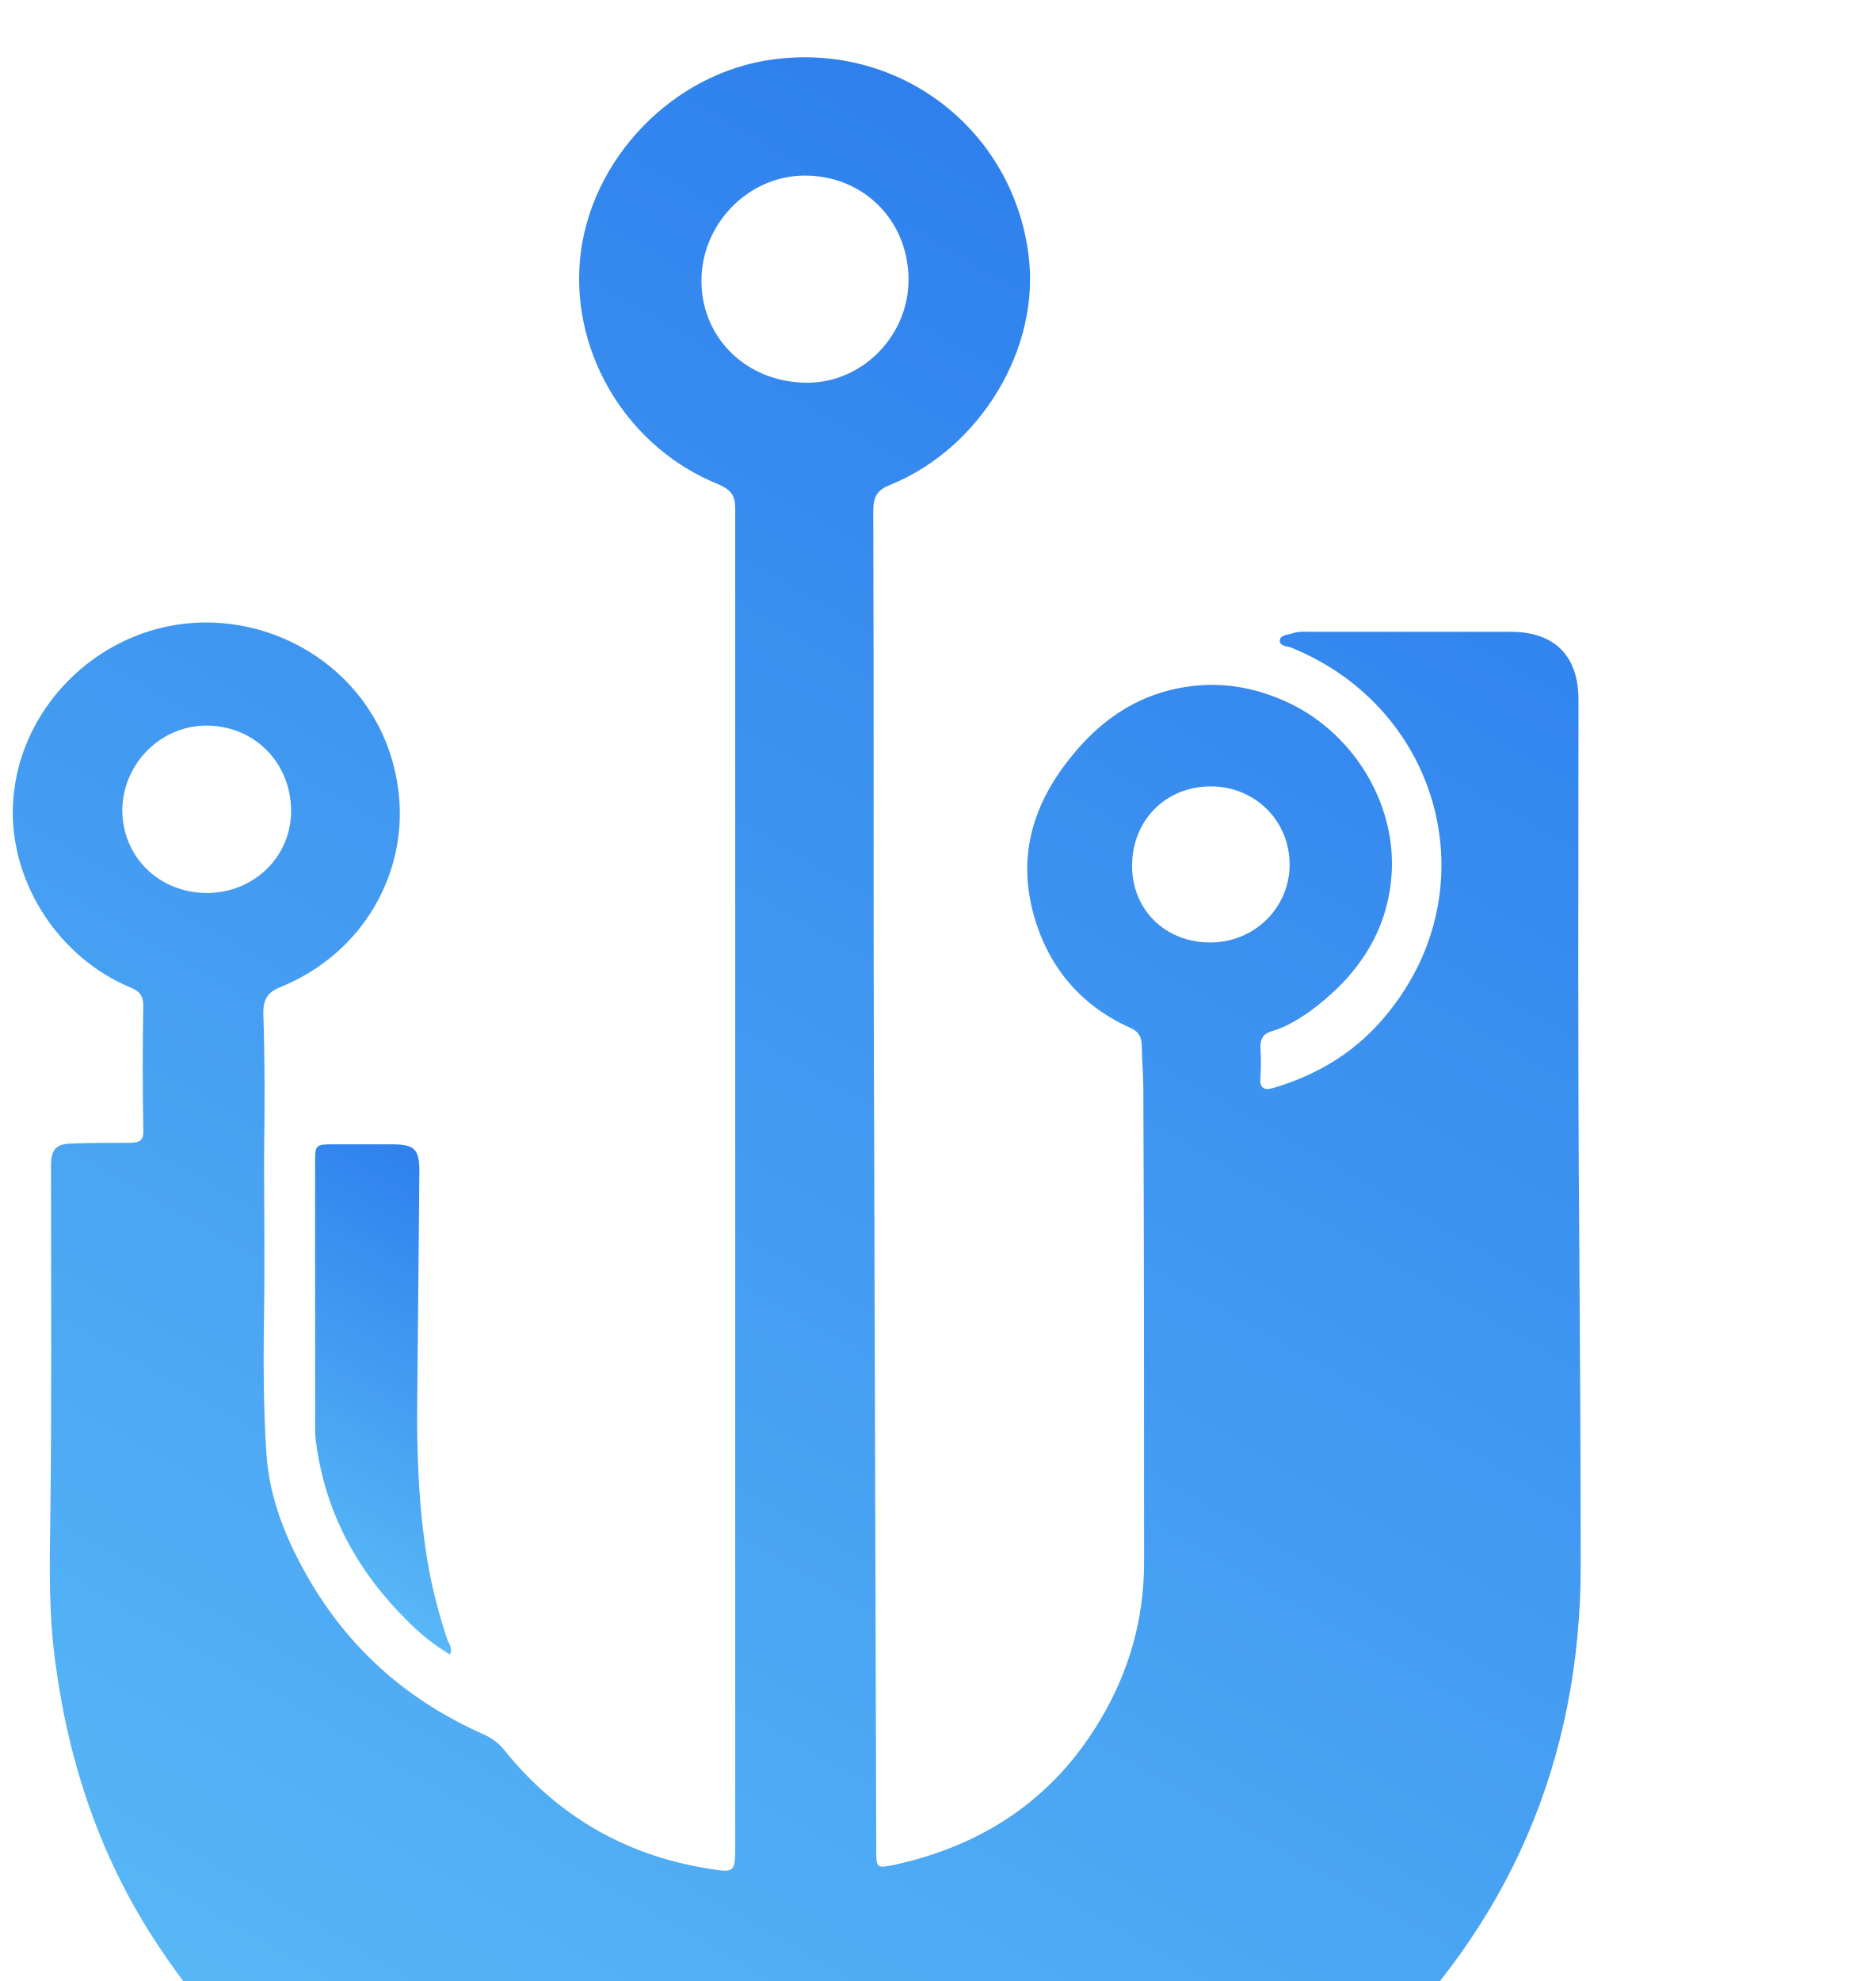
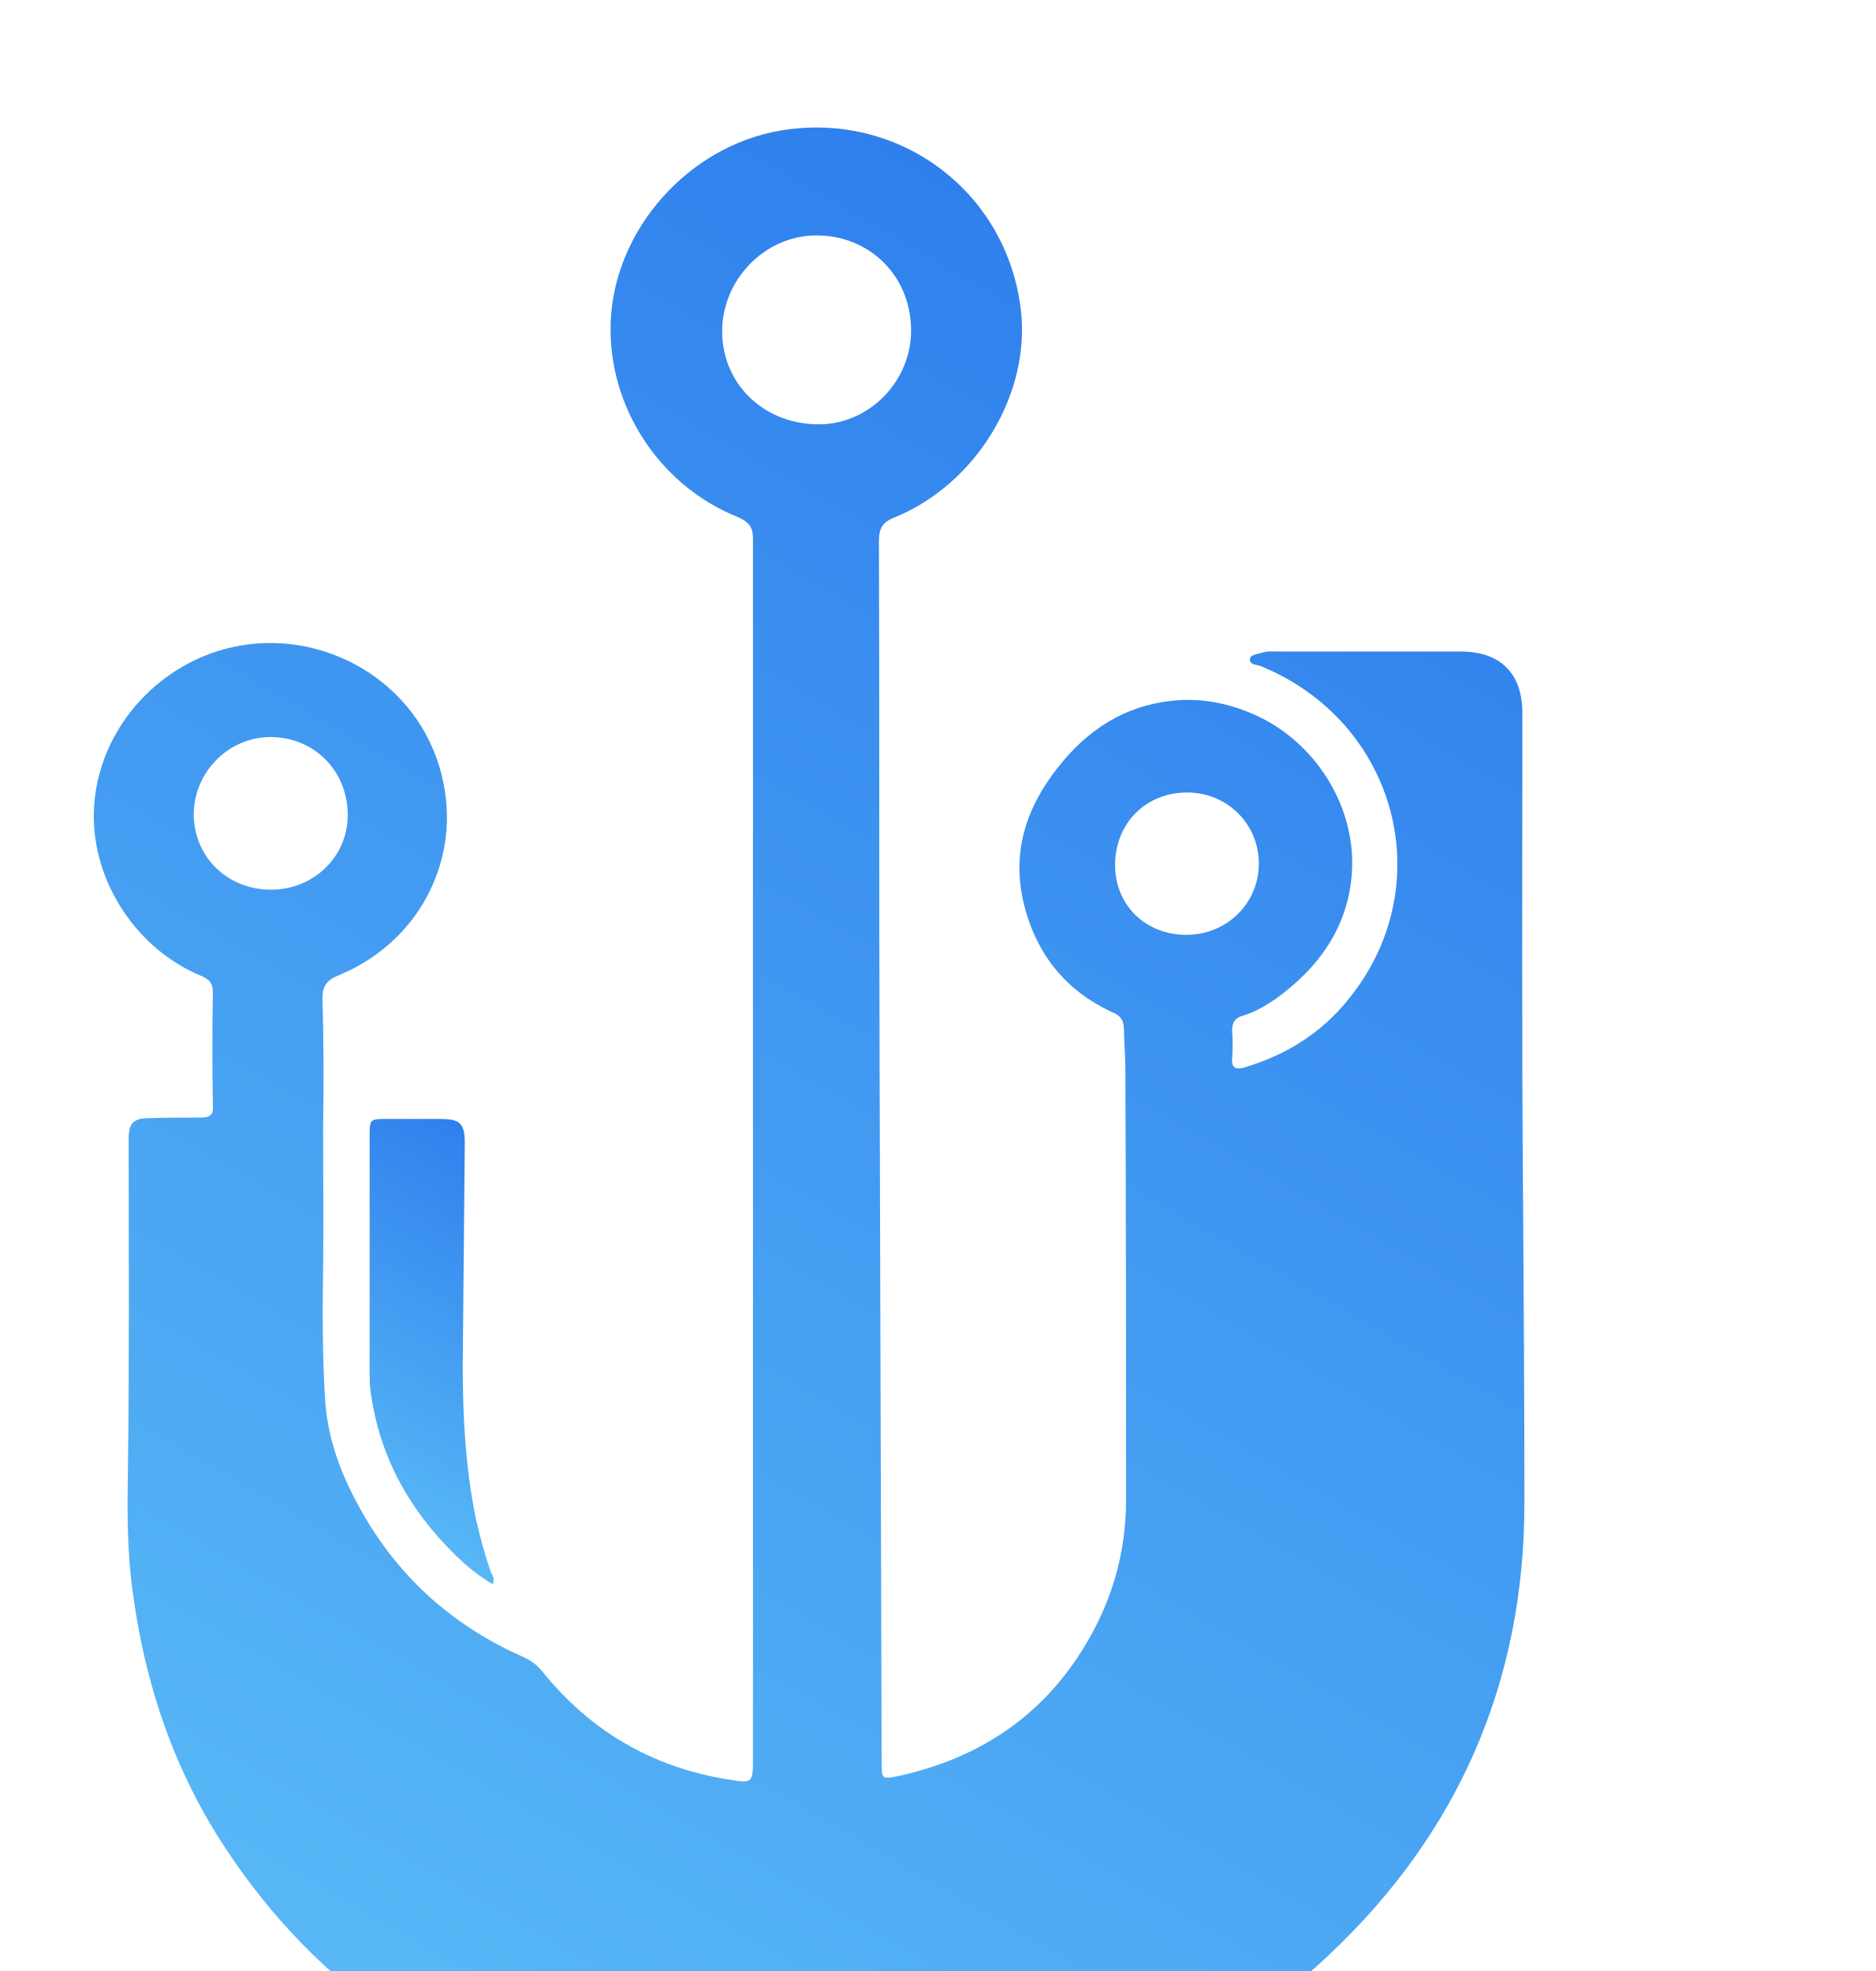
- <svg xmlns="http://www.w3.org/2000/svg" viewBox="410 101 250 264" role="img" aria-label="Símbolo U HUB Circuito">
+ <svg xmlns="http://www.w3.org/2000/svg" viewBox="398 90 274 288" role="img" aria-label="Símbolo U HUB Circuito">
  <style>.st0{fill:url(#SVGID_1_)}.st1{fill:url(#SVGID_2_)}</style>
  <g>
    <linearGradient id="SVGID_1_" gradientUnits="userSpaceOnUse" x1="450.372" y1="382.431" x2="587.665" y2="144.633">
      <stop offset="2.445319e-07" style="stop-color:#58B8F6" />
      <stop offset="1" style="stop-color:#2F80ED" />
    </linearGradient>
    <path class="st0" d="M508,258.2c0-29.8,0-59.7,0-89.5c0-1.7-0.6-2.4-2.1-3.1c-12.1-4.8-19.7-17.2-18.6-29.9    c1.2-13.4,12.4-25.1,25.9-26.8c16.8-2.2,31.8,9.4,33.9,26.1c1.6,12.4-6.4,25.7-18.4,30.6c-1.8,0.7-2.3,1.6-2.3,3.5    c0.1,25.6,0,51.3,0.1,76.9c0.1,33.8,0.2,67.6,0.3,101.4c0,2.6,0,2.6,2.5,2.1c11.8-2.6,21.1-8.8,27.3-19.2    c3.9-6.5,5.9-13.5,5.9-21.1c0-21.1,0-42.1-0.1-63.2c0-1.8-0.2-3.7-0.2-5.5c0-1.4-0.5-2.1-1.7-2.6c-6.8-3.1-11.1-8.5-12.9-15.7    c-2-8.1,0.6-15,5.8-21.1c4.4-5.2,10-8.4,17-8.8c3.8-0.2,7.4,0.6,10.8,2.1c8.9,3.9,14.9,13.4,14.3,23c-0.5,8-4.8,14-11.2,18.6    c-1.5,1-3,1.9-4.7,2.4c-1.1,0.3-1.6,0.9-1.6,2.2c0.1,1.4,0.1,2.7,0,4.1c-0.1,1.4,0.6,1.6,1.7,1.3c6.1-1.8,11.3-5,15.3-10    c13.5-16.6,7.1-40.6-12.9-48.7c-0.6-0.2-1.6-0.2-1.5-1c0.1-0.7,1.1-0.7,1.7-0.9c0.8-0.3,1.7-0.2,2.5-0.2c8.9,0,17.7,0,26.6,0    c5.8,0,9,3.2,9,9c0,23.6-0.1,47.3,0.1,70.9c0.1,14.8,0.2,29.7,0.2,44.5c0,26.1-9.6,48.2-28.6,66.1c-13.1,12.3-28.7,20.1-46.2,24    c-20,4.4-40,4.4-59.8-0.8c-23-6-41.7-18.5-55-38.6c-7.6-11.4-11.9-24.1-13.7-37.6c-0.9-6.4-0.8-12.7-0.7-19.1    c0.2-15.1,0.1-30.3,0.1-45.4c0-0.7,0-1.5,0-2.2c0.1-1.8,0.7-2.5,2.5-2.6c2.7-0.1,5.3-0.1,8-0.1c1.4,0,1.9-0.4,1.8-1.8    c-0.1-5.5-0.1-11,0-16.5c0-1.3-0.5-1.9-1.7-2.4c-9.4-3.9-15.8-13.6-15.7-23.6c0.2-13.2,11.1-24.2,24.2-25    c13.2-0.8,26,8.6,27.3,23.3c0.9,10-4.6,20.6-15.7,25.2c-1.8,0.7-2.4,1.6-2.4,3.5c0.2,6.3,0.2,12.6,0.1,18.9c0,6.9,0.1,13.8,0,20.7    c-0.1,6.3-0.1,12.7,0.3,19c0.4,6.3,2.8,12,6,17.4c5.5,9.2,13.2,15.8,22.9,20.1c1.1,0.5,2,1.1,2.8,2.1c7,8.7,16,14,27.1,15.8    c3.6,0.6,3.7,0.6,3.7-3C508,317.2,508,287.7,508,258.2C508,258.2,508,258.2,508,258.2z M531.1,138.1c-0.1-7.9-6.2-13.8-14-13.7    c-7.5,0.1-13.7,6.6-13.6,14.2c0.1,7.7,6.3,13.5,14.3,13.4C525.1,151.9,531.2,145.6,531.1,138.1z M437.6,220    c6.2,0,11.2-4.8,11.2-10.9c0-6.4-4.8-11.3-11.1-11.4c-6.2-0.1-11.3,5-11.4,11.2C426.3,215.2,431.2,220,437.6,220z M571.4,205.8    c-6,0-10.5,4.5-10.5,10.6c0,5.9,4.5,10.2,10.4,10.2c5.9,0,10.6-4.6,10.6-10.4C581.9,210.4,577.3,205.8,571.4,205.8z" />
    <linearGradient id="SVGID_2_" gradientUnits="userSpaceOnUse" x1="448.707" y1="309.19" x2="476.731" y2="260.651">
      <stop offset="2.445319e-07" style="stop-color:#58B8F6" />
      <stop offset="1" style="stop-color:#2F80ED" />
    </linearGradient>
    <path class="st1" d="M470,321.5c-2.2-1.3-4-2.8-5.6-4.4c-6.8-6.7-11.1-14.6-12.3-24.1c-0.1-0.7-0.1-1.5-0.1-2.2    c0-11.7,0-23.4,0-35c0-2.2,0.1-2.3,2.3-2.3c2.7,0,5.3,0,8,0c3,0,3.6,0.7,3.6,3.6c-0.1,10.8-0.2,21.7-0.3,32.5    c0,7.4,0.4,14.9,1.9,22.2c0.6,2.7,1.3,5.3,2.2,7.9C469.9,320.1,470.3,320.6,470,321.5z" />
  </g>
</svg>
